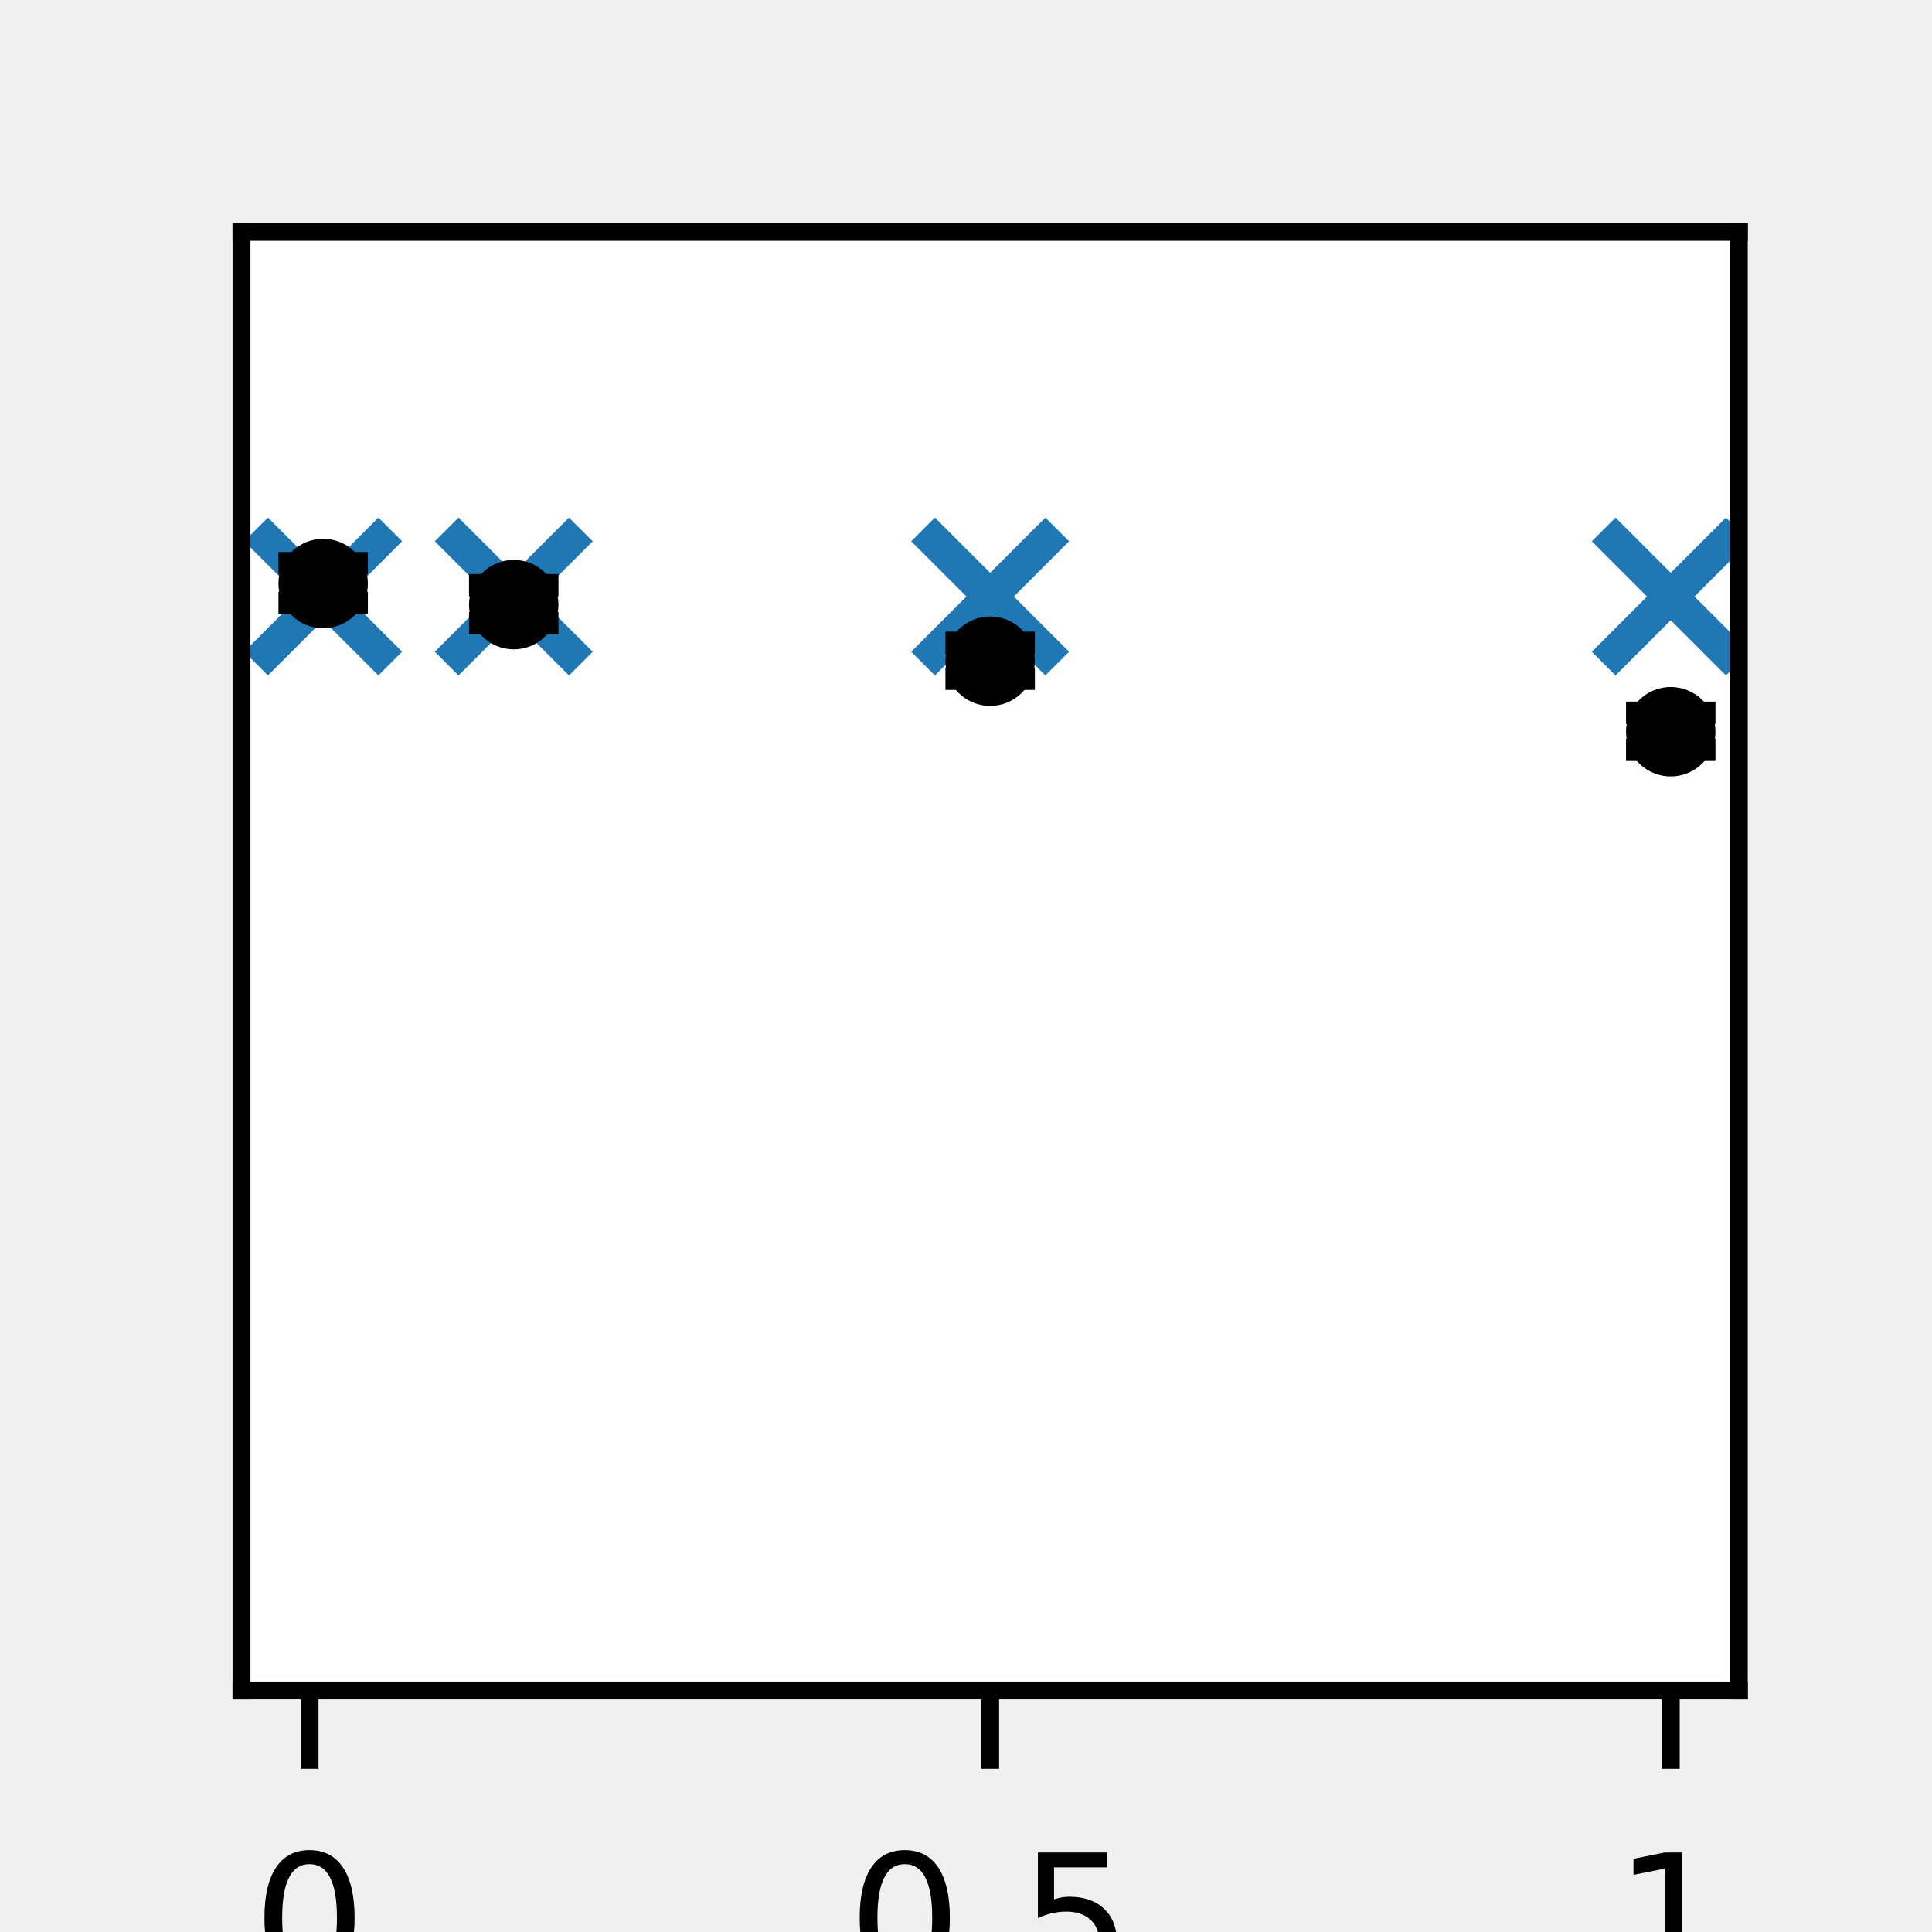
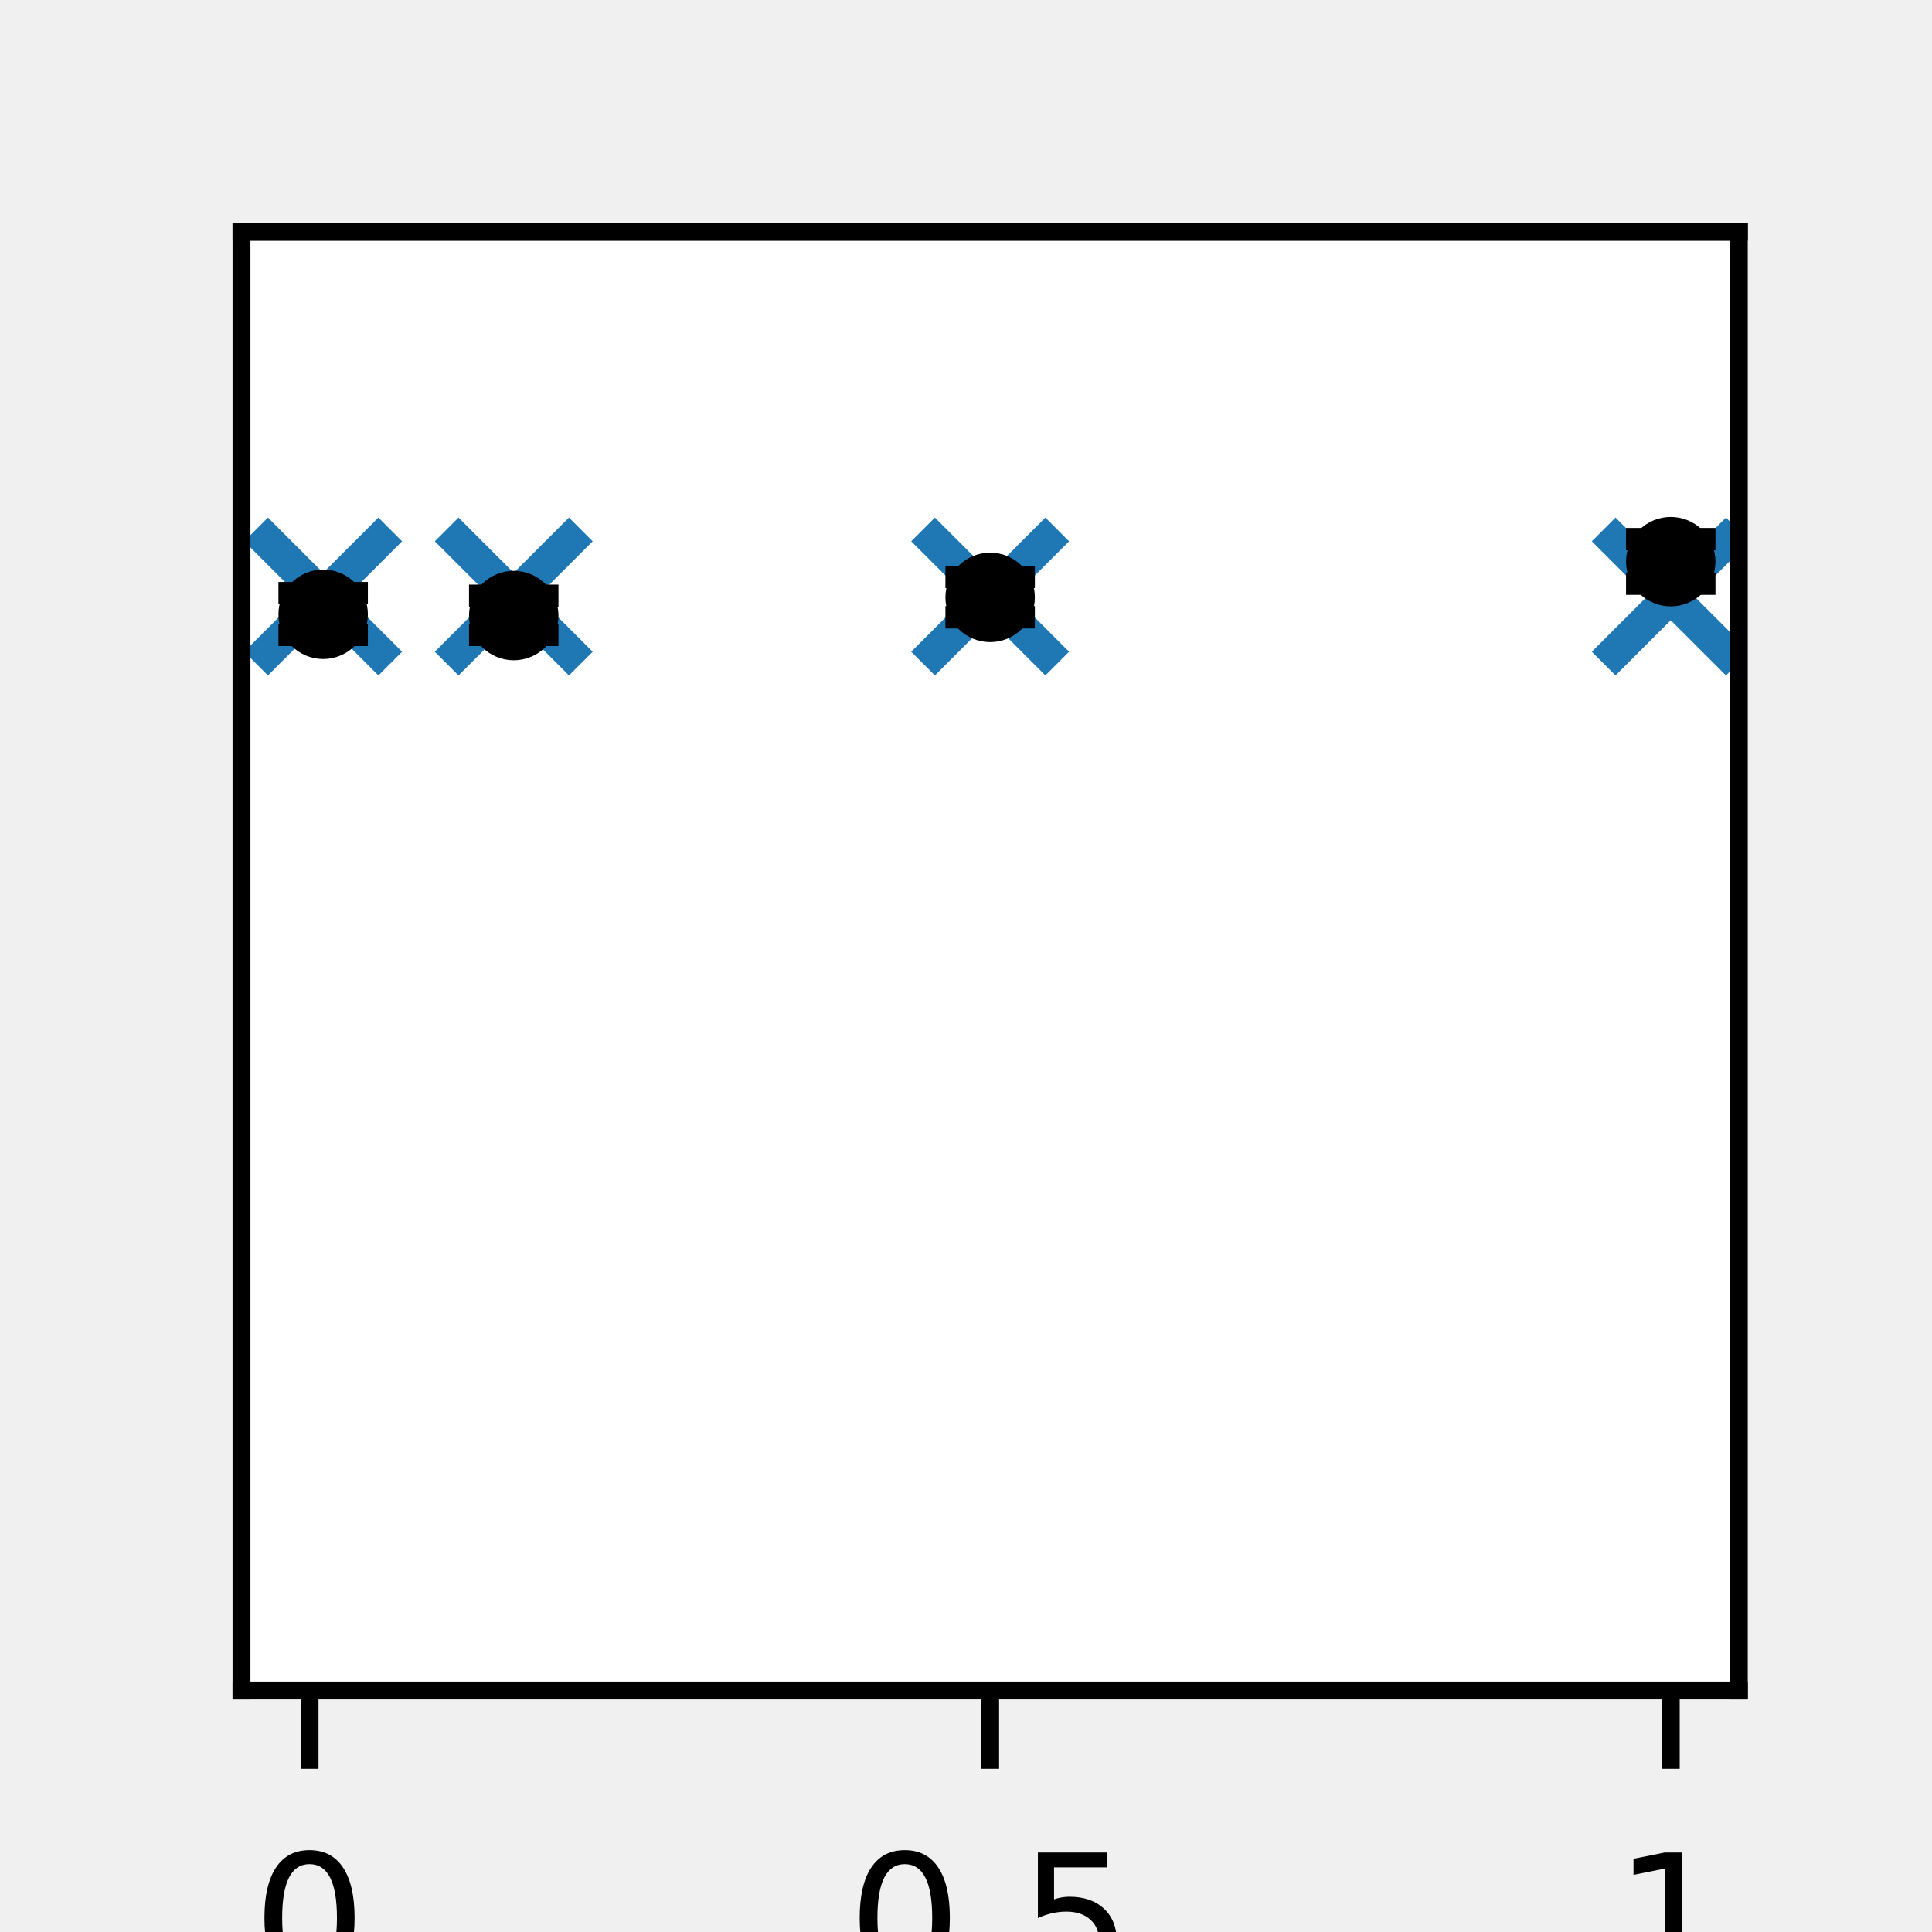
<svg xmlns="http://www.w3.org/2000/svg" xmlns:xlink="http://www.w3.org/1999/xlink" height="86.4pt" version="1.1" viewBox="0 0 86.4 86.4" width="86.4pt">
  <defs>
    <style type="text/css">*{stroke-linecap:butt;stroke-linejoin:round;}</style>
  </defs>
  <g id="figure_1">
    <g id="patch_1">
      <path d="M 0 86.4  L 86.4 86.4  L 86.4 0  L 0 0  z " style="fill:none;" />
    </g>
    <g id="axes_1">
      <g id="patch_2">
        <path d="M 10.8 75.6  L 77.76 75.6  L 77.76 10.368  L 10.8 10.368  z " style="fill:#ffffff;" />
      </g>
      <g id="PathCollection_1">
        <defs>
-           <path d="M -3 3  L 3 -3  M -3 -3  L 3 3  " id="mf035e9e792" style="stroke:#1f77b4;stroke-width:1.5;" />
+           <path d="M -3 3  L 3 -3  M -3 -3  L 3 3  " id="m25f28a4f38" style="stroke:#1f77b4;stroke-width:1.5;" />
        </defs>
-         <g clip-path="url(#p255b99aa52)">
-           <use style="fill:#1f77b4;stroke:#1f77b4;stroke-width:1.5;" x="14.452" xlink:href="#mf035e9e792" y="26.676" />
-           <use style="fill:#1f77b4;stroke:#1f77b4;stroke-width:1.5;" x="22.975" xlink:href="#mf035e9e792" y="26.676" />
-           <use style="fill:#1f77b4;stroke:#1f77b4;stroke-width:1.5;" x="44.28" xlink:href="#mf035e9e792" y="26.676" />
-           <use style="fill:#1f77b4;stroke:#1f77b4;stroke-width:1.5;" x="74.716" xlink:href="#mf035e9e792" y="26.676" />
+         <g clip-path="url(#pc1df8d4961)">
+           <use style="fill:#1f77b4;stroke:#1f77b4;stroke-width:1.5;" x="14.452" xlink:href="#m25f28a4f38" y="26.676" />
+           <use style="fill:#1f77b4;stroke:#1f77b4;stroke-width:1.5;" x="22.975" xlink:href="#m25f28a4f38" y="26.676" />
+           <use style="fill:#1f77b4;stroke:#1f77b4;stroke-width:1.5;" x="44.28" xlink:href="#m25f28a4f38" y="26.676" />
+           <use style="fill:#1f77b4;stroke:#1f77b4;stroke-width:1.5;" x="74.716" xlink:href="#m25f28a4f38" y="26.676" />
        </g>
      </g>
      <g id="matplotlib.axis_1">
        <g id="xtick_1">
          <g id="line2d_1">
            <defs>
-               <path d="M 0 0  L 0 3.5  " id="m8f08e17592" style="stroke:#000000;stroke-width:0.8;" />
+               <path d="M 0 0  L 0 3.5  " id="md434cffb03" style="stroke:#000000;stroke-width:0.8;" />
            </defs>
            <g>
-               <use style="stroke:#000000;stroke-width:0.8;" x="13.844" xlink:href="#m8f08e17592" y="75.6" />
+               <use style="stroke:#000000;stroke-width:0.8;" x="13.844" xlink:href="#md434cffb03" y="75.6" />
            </g>
          </g>
          <g id="text_1">
            <g transform="translate(11.29864 88.67875)scale(0.08 -0.08)">
              <defs>
                <path d="M 2034 4250  Q 1547 4250 1301 3770  Q 1056 3291 1056 2328  Q 1056 1369 1301 889  Q 1547 409 2034 409  Q 2525 409 2770 889  Q 3016 1369 3016 2328  Q 3016 3291 2770 3770  Q 2525 4250 2034 4250  z M 2034 4750  Q 2819 4750 3233 4129  Q 3647 3509 3647 2328  Q 3647 1150 3233 529  Q 2819 -91 2034 -91  Q 1250 -91 836 529  Q 422 1150 422 2328  Q 422 3509 836 4129  Q 1250 4750 2034 4750  z " id="DejaVuSans-30" transform="scale(0.015625)" />
              </defs>
              <use xlink:href="#DejaVuSans-30" />
            </g>
          </g>
        </g>
        <g id="xtick_2">
          <g id="line2d_2">
            <g>
-               <use style="stroke:#000000;stroke-width:0.8;" x="44.28" xlink:href="#m8f08e17592" y="75.6" />
+               <use style="stroke:#000000;stroke-width:0.8;" x="44.28" xlink:href="#md434cffb03" y="75.6" />
            </g>
          </g>
          <g id="text_2">
            <g transform="translate(37.91875 88.67875)scale(0.08 -0.08)">
              <defs>
                <path d="M 684 794  L 1344 794  L 1344 0  L 684 0  L 684 794  z " id="DejaVuSans-2e" transform="scale(0.015625)" />
                <path d="M 691 4666  L 3169 4666  L 3169 4134  L 1269 4134  L 1269 2991  Q 1406 3038 1543 3061  Q 1681 3084 1819 3084  Q 2600 3084 3056 2656  Q 3513 2228 3513 1497  Q 3513 744 3044 326  Q 2575 -91 1722 -91  Q 1428 -91 1123 -41  Q 819 9 494 109  L 494 744  Q 775 591 1075 516  Q 1375 441 1709 441  Q 2250 441 2565 725  Q 2881 1009 2881 1497  Q 2881 1984 2565 2268  Q 2250 2553 1709 2553  Q 1456 2553 1204 2497  Q 953 2441 691 2322  L 691 4666  z " id="DejaVuSans-35" transform="scale(0.015625)" />
              </defs>
              <use xlink:href="#DejaVuSans-30" />
              <use x="63.623" xlink:href="#DejaVuSans-2e" />
              <use x="95.41" xlink:href="#DejaVuSans-35" />
            </g>
          </g>
        </g>
        <g id="xtick_3">
          <g id="line2d_3">
            <g>
-               <use style="stroke:#000000;stroke-width:0.8;" x="74.716" xlink:href="#m8f08e17592" y="75.6" />
+               <use style="stroke:#000000;stroke-width:0.8;" x="74.716" xlink:href="#md434cffb03" y="75.6" />
            </g>
          </g>
          <g id="text_3">
            <g transform="translate(72.17136 88.67875)scale(0.08 -0.08)">
              <defs>
                <path d="M 794 531  L 1825 531  L 1825 4091  L 703 3866  L 703 4441  L 1819 4666  L 2450 4666  L 2450 531  L 3481 531  L 3481 0  L 794 0  L 794 531  z " id="DejaVuSans-31" transform="scale(0.015625)" />
              </defs>
              <use xlink:href="#DejaVuSans-31" />
            </g>
          </g>
        </g>
      </g>
      <g id="matplotlib.axis_2" />
      <g id="LineCollection_1">
-         <path clip-path="url(#p255b99aa52)" d="M 14.452 26.961  L 14.452 25.186  " style="fill:none;stroke:#000000;stroke-width:1.5;" />
-         <path clip-path="url(#p255b99aa52)" d="M 22.975 27.864  L 22.975 26.171  " style="fill:none;stroke:#000000;stroke-width:1.5;" />
-         <path clip-path="url(#p255b99aa52)" d="M 44.28 30.354  L 44.28 28.746  " style="fill:none;stroke:#000000;stroke-width:1.5;" />
-         <path clip-path="url(#p255b99aa52)" d="M 74.716 33.531  L 74.716 31.875  " style="fill:none;stroke:#000000;stroke-width:1.5;" />
+         <path clip-path="url(#pc1df8d4961)" d="M 14.452 28.391  L 14.452 26.526  " style="fill:none;stroke:#000000;stroke-width:1.5;" />
+         <path clip-path="url(#pc1df8d4961)" d="M 22.975 28.391  L 22.975 26.643  " style="fill:none;stroke:#000000;stroke-width:1.5;" />
+         <path clip-path="url(#pc1df8d4961)" d="M 44.28 27.604  L 44.28 25.803  " style="fill:none;stroke:#000000;stroke-width:1.5;" />
+         <path clip-path="url(#pc1df8d4961)" d="M 74.716 26.103  L 74.716 24.109  " style="fill:none;stroke:#000000;stroke-width:1.5;" />
      </g>
      <g id="line2d_4">
        <defs>
-           <path d="M 2 0  L -2 -0  " id="m5e54f27214" style="stroke:#000000;" />
+           <path d="M 2 0  L -2 -0  " id="m5a37eb1697" style="stroke:#000000;" />
        </defs>
-         <g clip-path="url(#p255b99aa52)">
-           <use style="stroke:#000000;" x="14.452" xlink:href="#m5e54f27214" y="26.961" />
-           <use style="stroke:#000000;" x="22.975" xlink:href="#m5e54f27214" y="27.864" />
-           <use style="stroke:#000000;" x="44.28" xlink:href="#m5e54f27214" y="30.354" />
-           <use style="stroke:#000000;" x="74.716" xlink:href="#m5e54f27214" y="33.531" />
+         <g clip-path="url(#pc1df8d4961)">
+           <use style="stroke:#000000;" x="14.452" xlink:href="#m5a37eb1697" y="28.391" />
+           <use style="stroke:#000000;" x="22.975" xlink:href="#m5a37eb1697" y="28.391" />
+           <use style="stroke:#000000;" x="44.28" xlink:href="#m5a37eb1697" y="27.604" />
+           <use style="stroke:#000000;" x="74.716" xlink:href="#m5a37eb1697" y="26.103" />
        </g>
      </g>
      <g id="line2d_5">
-         <g clip-path="url(#p255b99aa52)">
-           <use style="stroke:#000000;" x="14.452" xlink:href="#m5e54f27214" y="25.186" />
-           <use style="stroke:#000000;" x="22.975" xlink:href="#m5e54f27214" y="26.171" />
-           <use style="stroke:#000000;" x="44.28" xlink:href="#m5e54f27214" y="28.746" />
-           <use style="stroke:#000000;" x="74.716" xlink:href="#m5e54f27214" y="31.875" />
+         <g clip-path="url(#pc1df8d4961)">
+           <use style="stroke:#000000;" x="14.452" xlink:href="#m5a37eb1697" y="26.526" />
+           <use style="stroke:#000000;" x="22.975" xlink:href="#m5a37eb1697" y="26.643" />
+           <use style="stroke:#000000;" x="44.28" xlink:href="#m5a37eb1697" y="25.803" />
+           <use style="stroke:#000000;" x="74.716" xlink:href="#m5a37eb1697" y="24.109" />
        </g>
      </g>
      <g id="line2d_6">
        <defs>
-           <path d="M 0 1.5  C 0.398 1.5 0.779 1.342 1.061 1.061  C 1.342 0.779 1.5 0.398 1.5 0  C 1.5 -0.398 1.342 -0.779 1.061 -1.061  C 0.779 -1.342 0.398 -1.5 0 -1.5  C -0.398 -1.5 -0.779 -1.342 -1.061 -1.061  C -1.342 -0.779 -1.5 -0.398 -1.5 0  C -1.5 0.398 -1.342 0.779 -1.061 1.061  C -0.779 1.342 -0.398 1.5 0 1.5  z " id="m3f24d0dc0d" style="stroke:#000000;" />
+           <path d="M 0 1.5  C 0.398 1.5 0.779 1.342 1.061 1.061  C 1.342 0.779 1.5 0.398 1.5 0  C 1.5 -0.398 1.342 -0.779 1.061 -1.061  C 0.779 -1.342 0.398 -1.5 0 -1.5  C -0.398 -1.5 -0.779 -1.342 -1.061 -1.061  C -1.342 -0.779 -1.5 -0.398 -1.5 0  C -1.5 0.398 -1.342 0.779 -1.061 1.061  C -0.779 1.342 -0.398 1.5 0 1.5  z " id="m8a86995938" style="stroke:#000000;" />
        </defs>
-         <g clip-path="url(#p255b99aa52)">
-           <use style="stroke:#000000;" x="14.452" xlink:href="#m3f24d0dc0d" y="26.096" />
-           <use style="stroke:#000000;" x="22.975" xlink:href="#m3f24d0dc0d" y="27.039" />
-           <use style="stroke:#000000;" x="44.28" xlink:href="#m3f24d0dc0d" y="29.569" />
-           <use style="stroke:#000000;" x="74.716" xlink:href="#m3f24d0dc0d" y="32.721" />
+         <g clip-path="url(#pc1df8d4961)">
+           <use style="stroke:#000000;" x="14.452" xlink:href="#m8a86995938" y="27.471" />
+           <use style="stroke:#000000;" x="22.975" xlink:href="#m8a86995938" y="27.528" />
+           <use style="stroke:#000000;" x="44.28" xlink:href="#m8a86995938" y="26.715" />
+           <use style="stroke:#000000;" x="74.716" xlink:href="#m8a86995938" y="25.117" />
        </g>
      </g>
      <g id="patch_3">
        <path d="M 10.8 75.6  L 10.8 10.368  " style="fill:none;stroke:#000000;stroke-linecap:square;stroke-linejoin:miter;stroke-width:0.8;" />
      </g>
      <g id="patch_4">
        <path d="M 77.76 75.6  L 77.76 10.368  " style="fill:none;stroke:#000000;stroke-linecap:square;stroke-linejoin:miter;stroke-width:0.8;" />
      </g>
      <g id="patch_5">
        <path d="M 10.8 75.6  L 77.76 75.6  " style="fill:none;stroke:#000000;stroke-linecap:square;stroke-linejoin:miter;stroke-width:0.8;" />
      </g>
      <g id="patch_6">
        <path d="M 10.8 10.368  L 77.76 10.368  " style="fill:none;stroke:#000000;stroke-linecap:square;stroke-linejoin:miter;stroke-width:0.8;" />
      </g>
    </g>
  </g>
  <defs>
-     <clipPath id="p255b99aa52">
+     <clipPath id="pc1df8d4961">
      <rect height="65.232" width="66.96" x="10.8" y="10.368" />
    </clipPath>
  </defs>
</svg>
